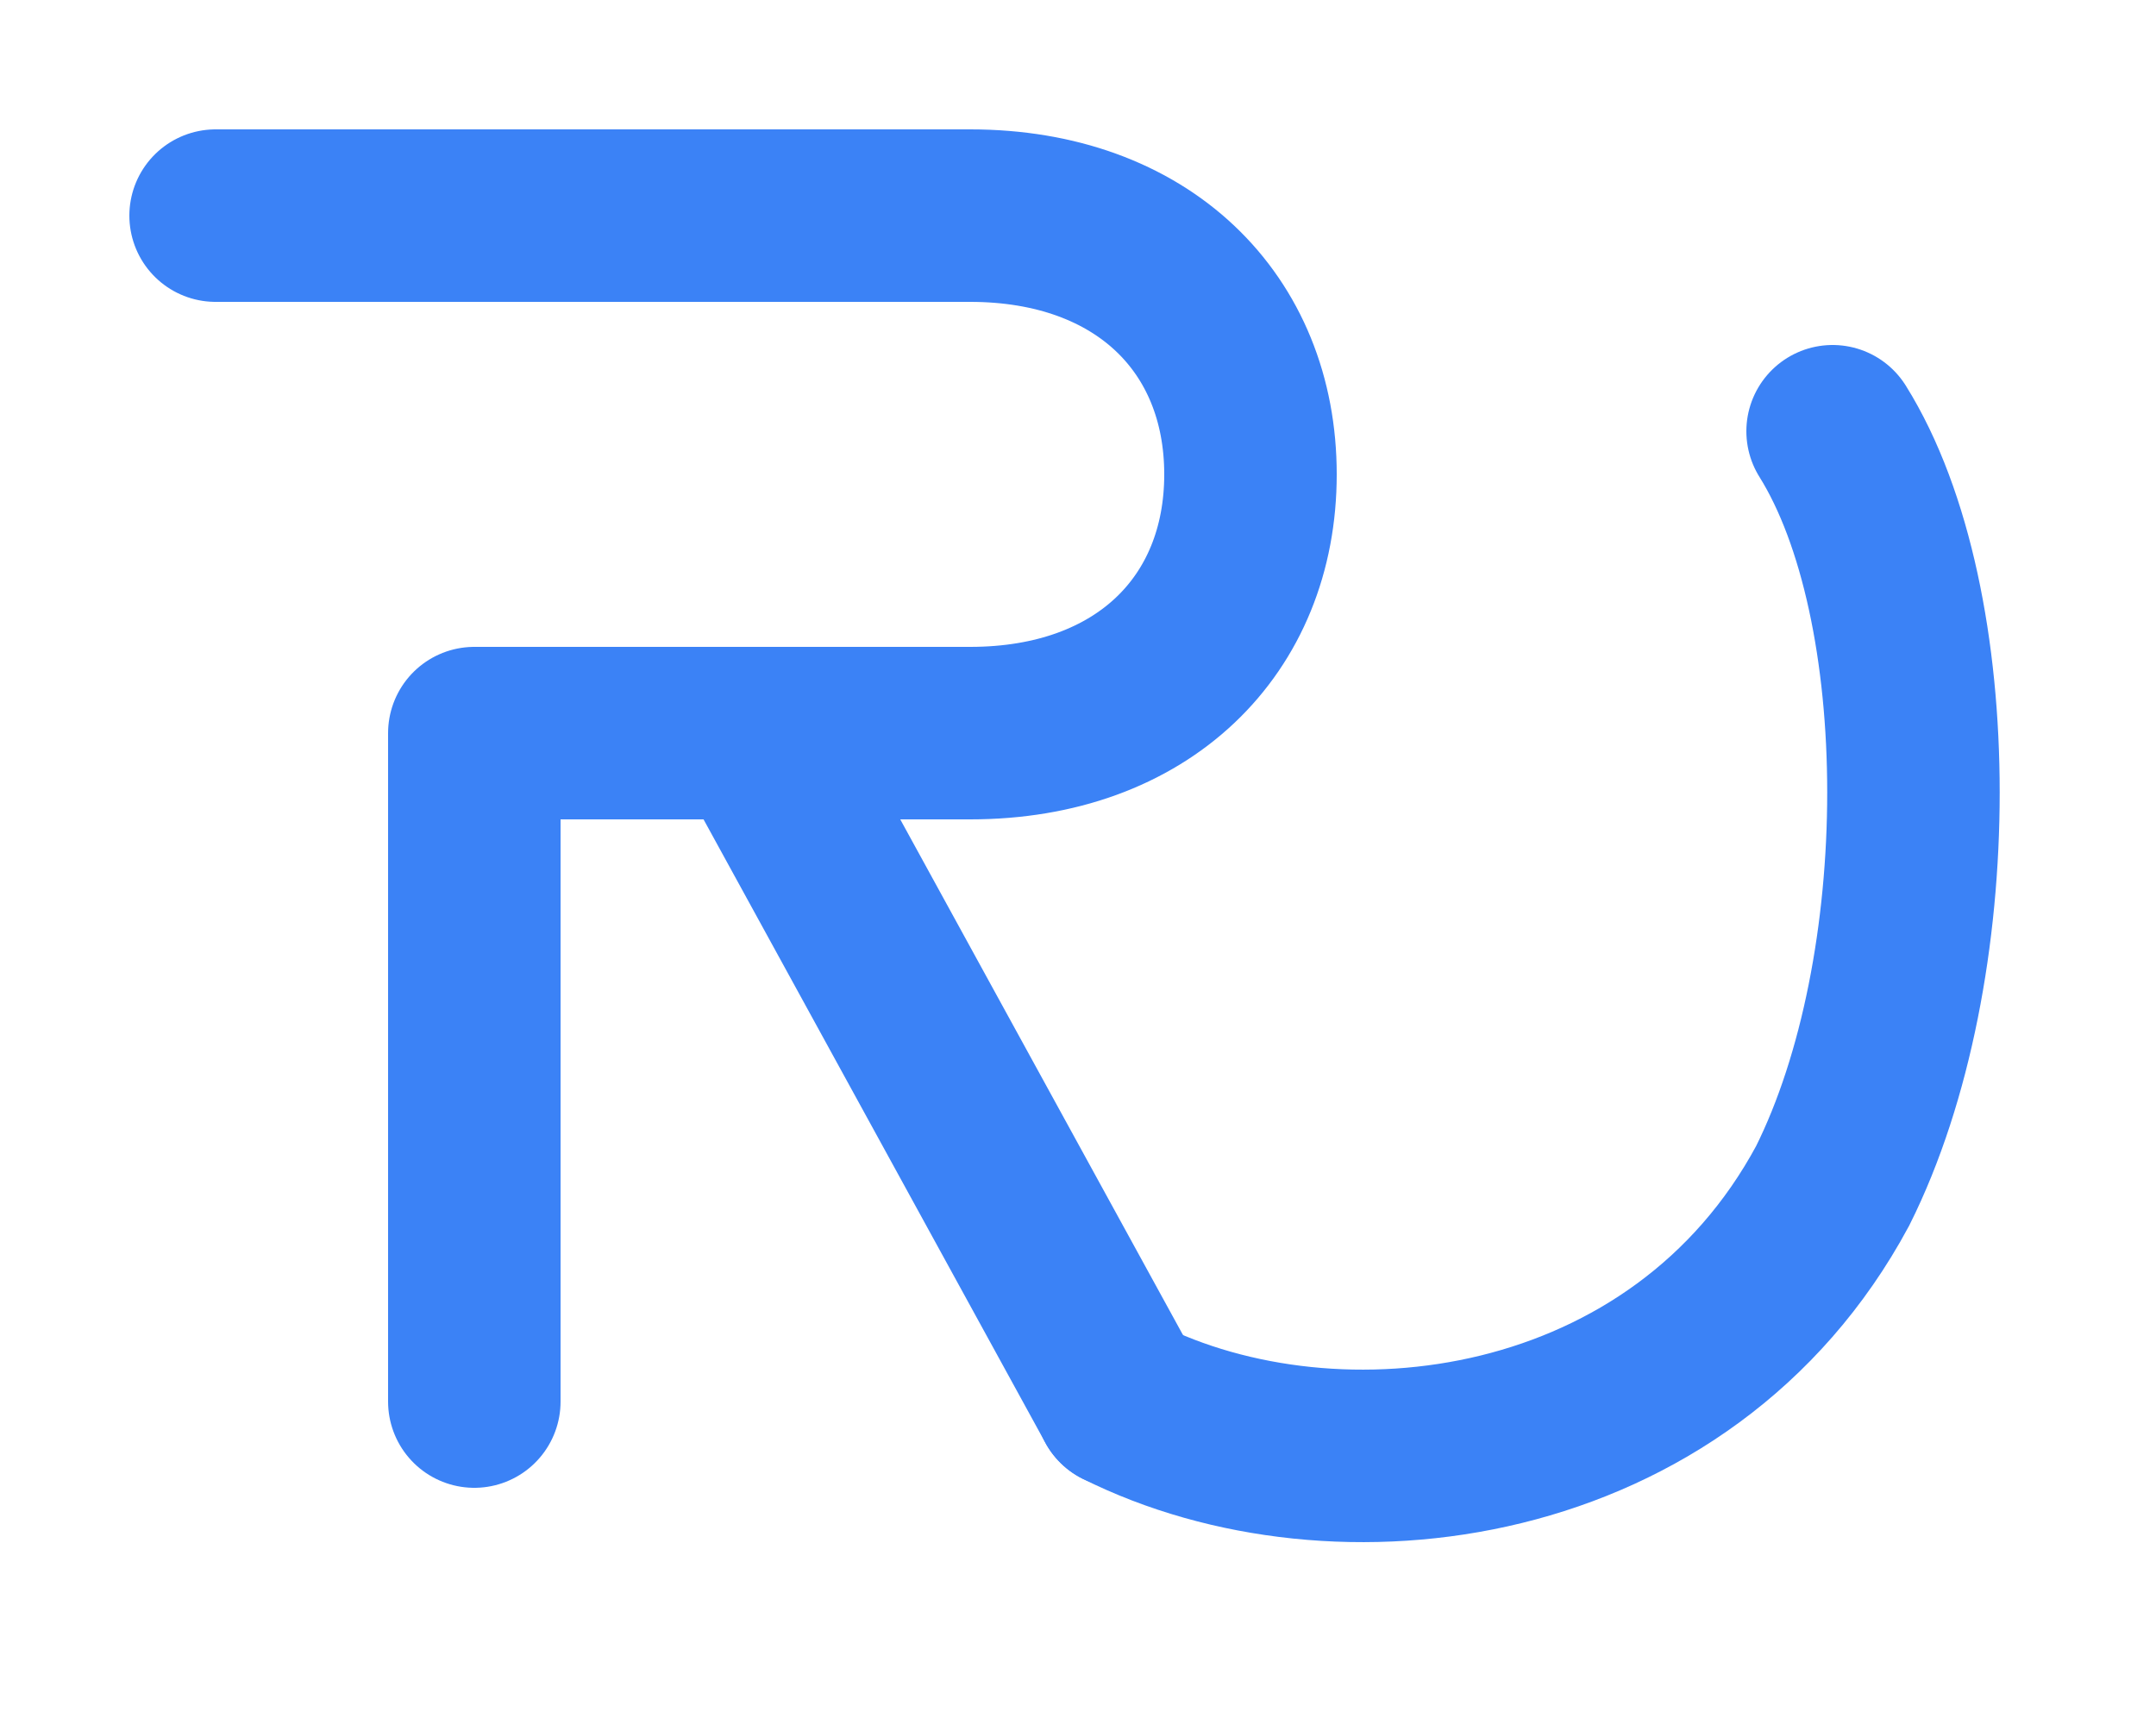
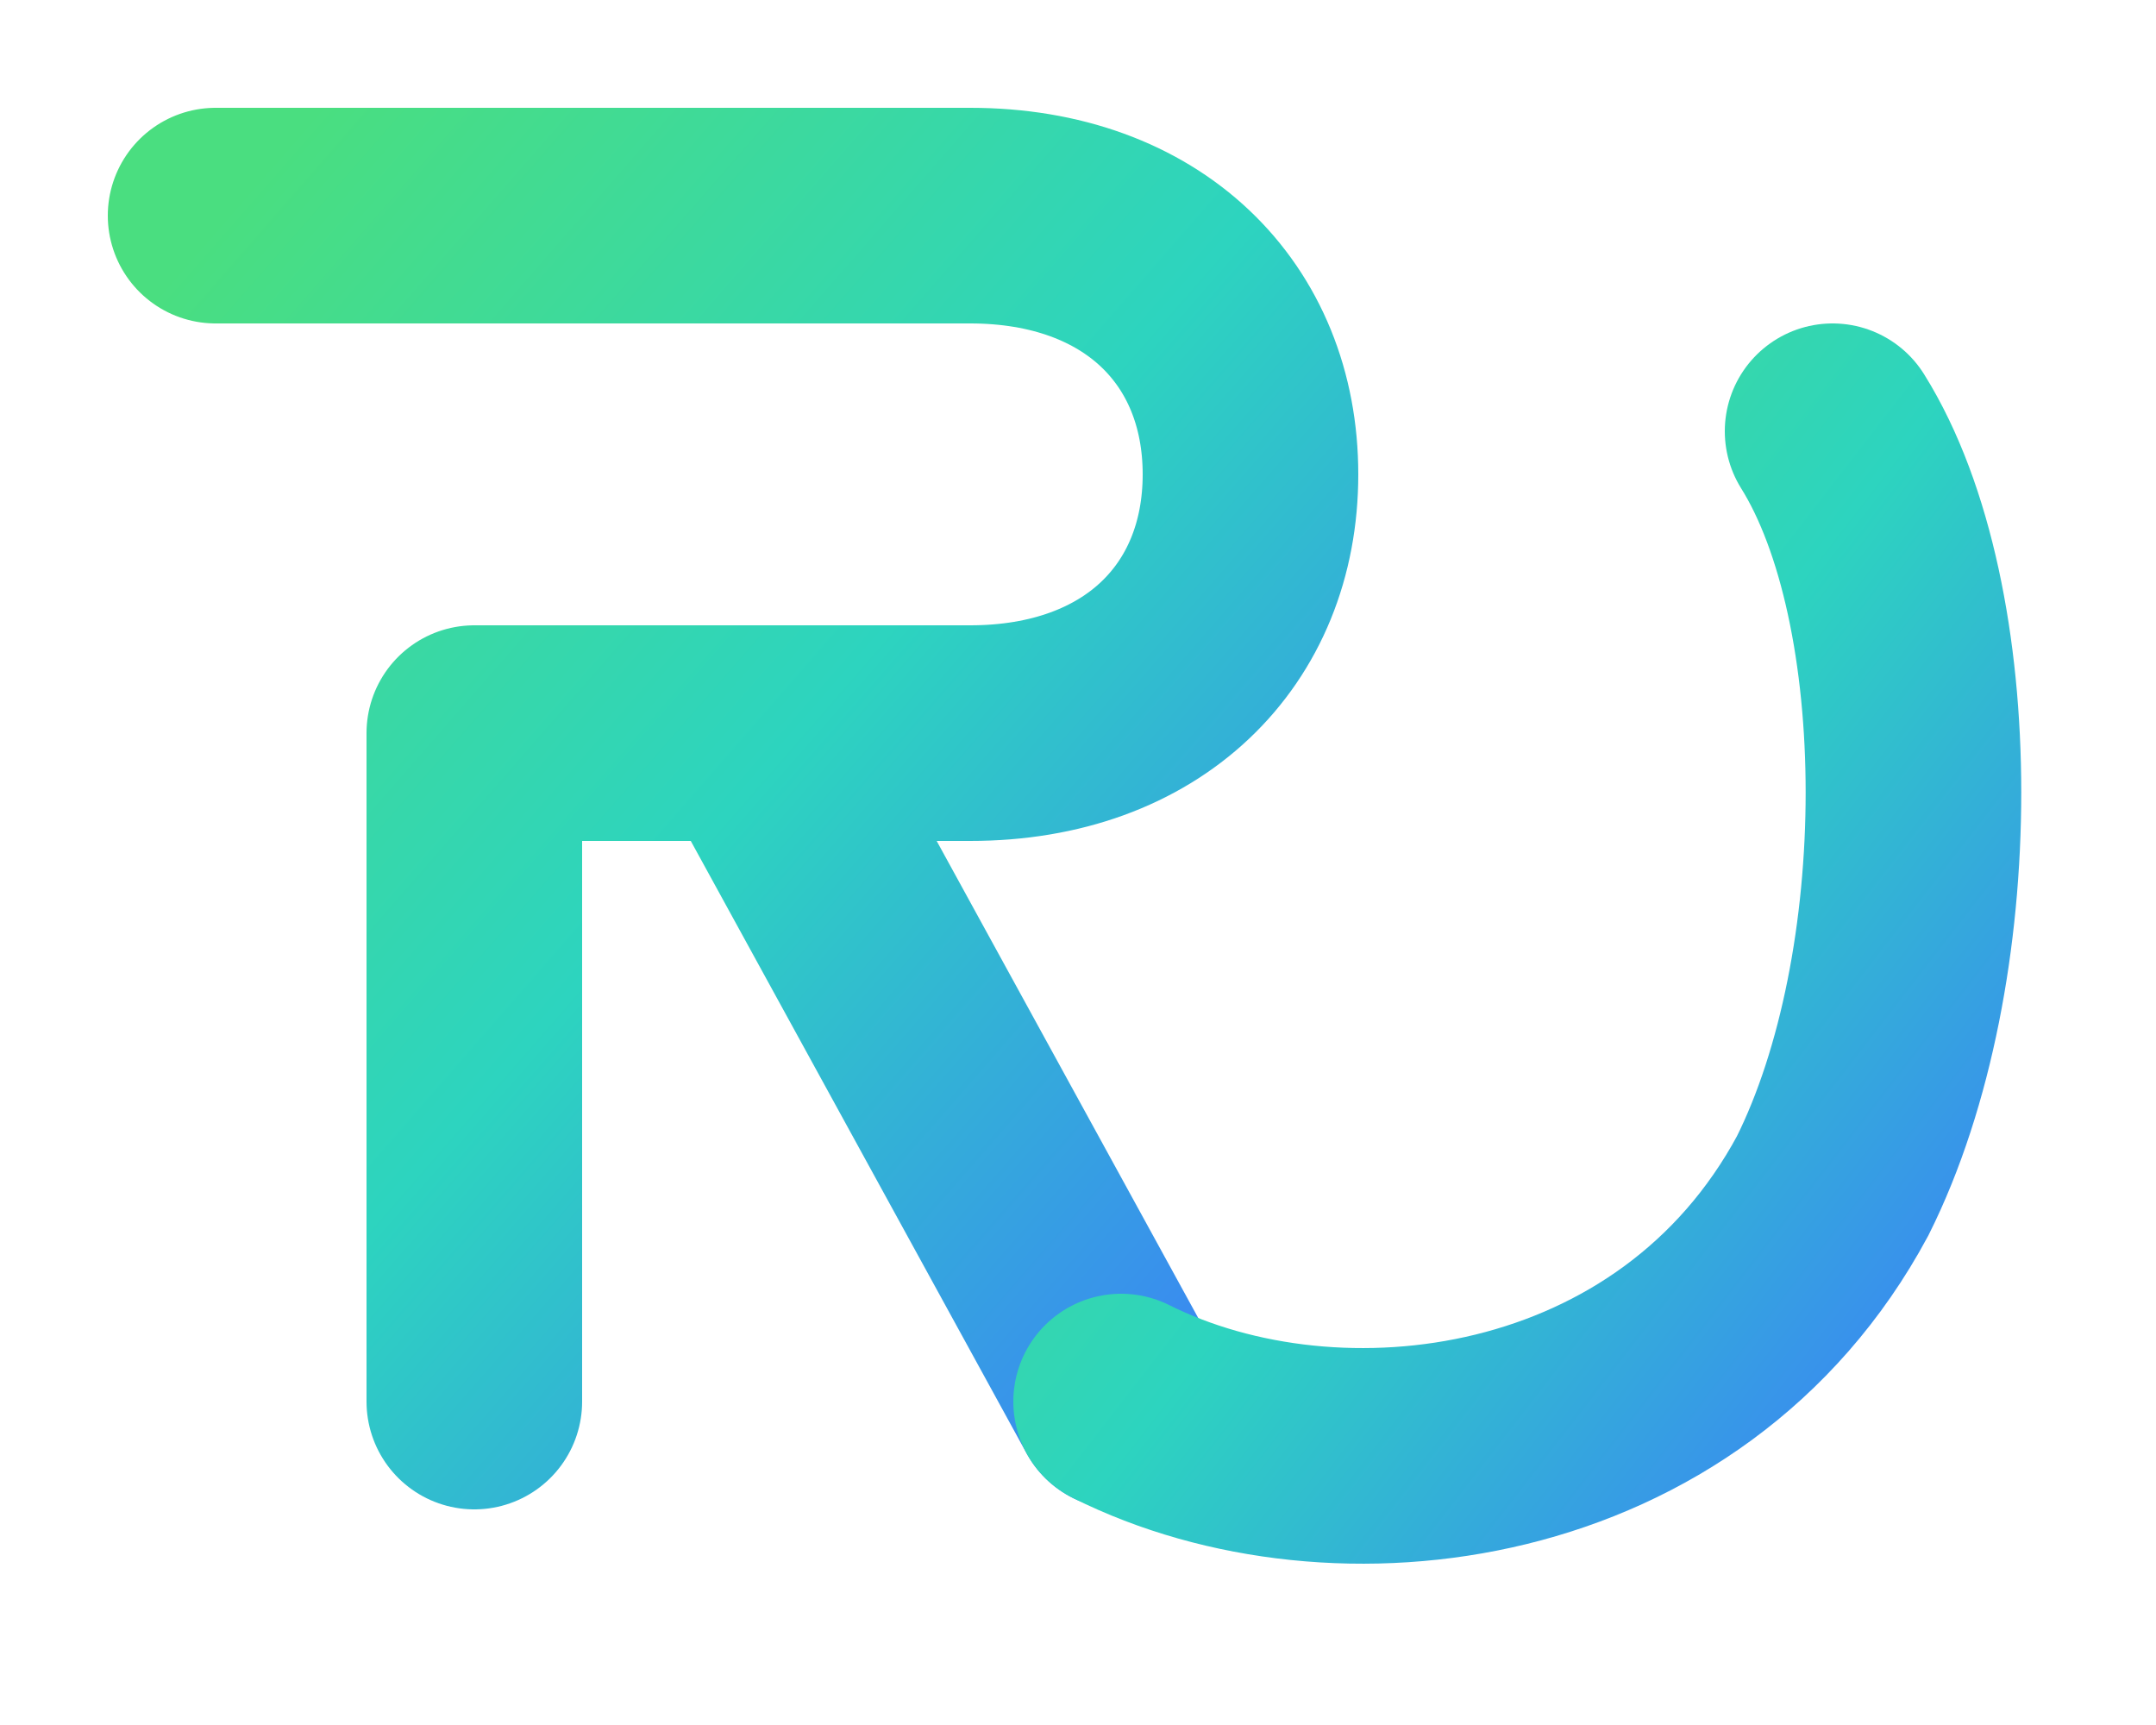
<svg xmlns="http://www.w3.org/2000/svg" viewBox="0 0 100 80" fill="none">
-   <path d="M10 10H45C53 10 58 15 58 22C58 29 53 34 45 34H22V65M22 34H35L52 65" stroke="#3B82F6" stroke-width="8" stroke-linecap="round" stroke-linejoin="round" />
-   <path d="M85 20C90 28 90 45 85 55C78 68 62 70 52 65" stroke="#3B82F6" stroke-width="8" stroke-linecap="round" />
+   <defs>
+     <linearGradient id="rc-gradient" x1="0%" y1="0%" x2="100%" y2="100%">
+       <stop offset="0%" stop-color="#4ADE80" />
+       <stop offset="50%" stop-color="#2DD4BF" />
+       <stop offset="100%" stop-color="#3B82F6" />
+     </linearGradient>
+   </defs>
+   <path d="M10 10H45C53 10 58 15 58 22C58 29 53 34 45 34H22V65M22 34H35L52 65" stroke="url(#rc-gradient)" stroke-width="10" stroke-linecap="round" stroke-linejoin="round" />
+   <path d="M85 20C90 28 90 45 85 55C78 68 62 70 52 65" stroke="url(#rc-gradient)" stroke-width="10" stroke-linecap="round" />
</svg>
